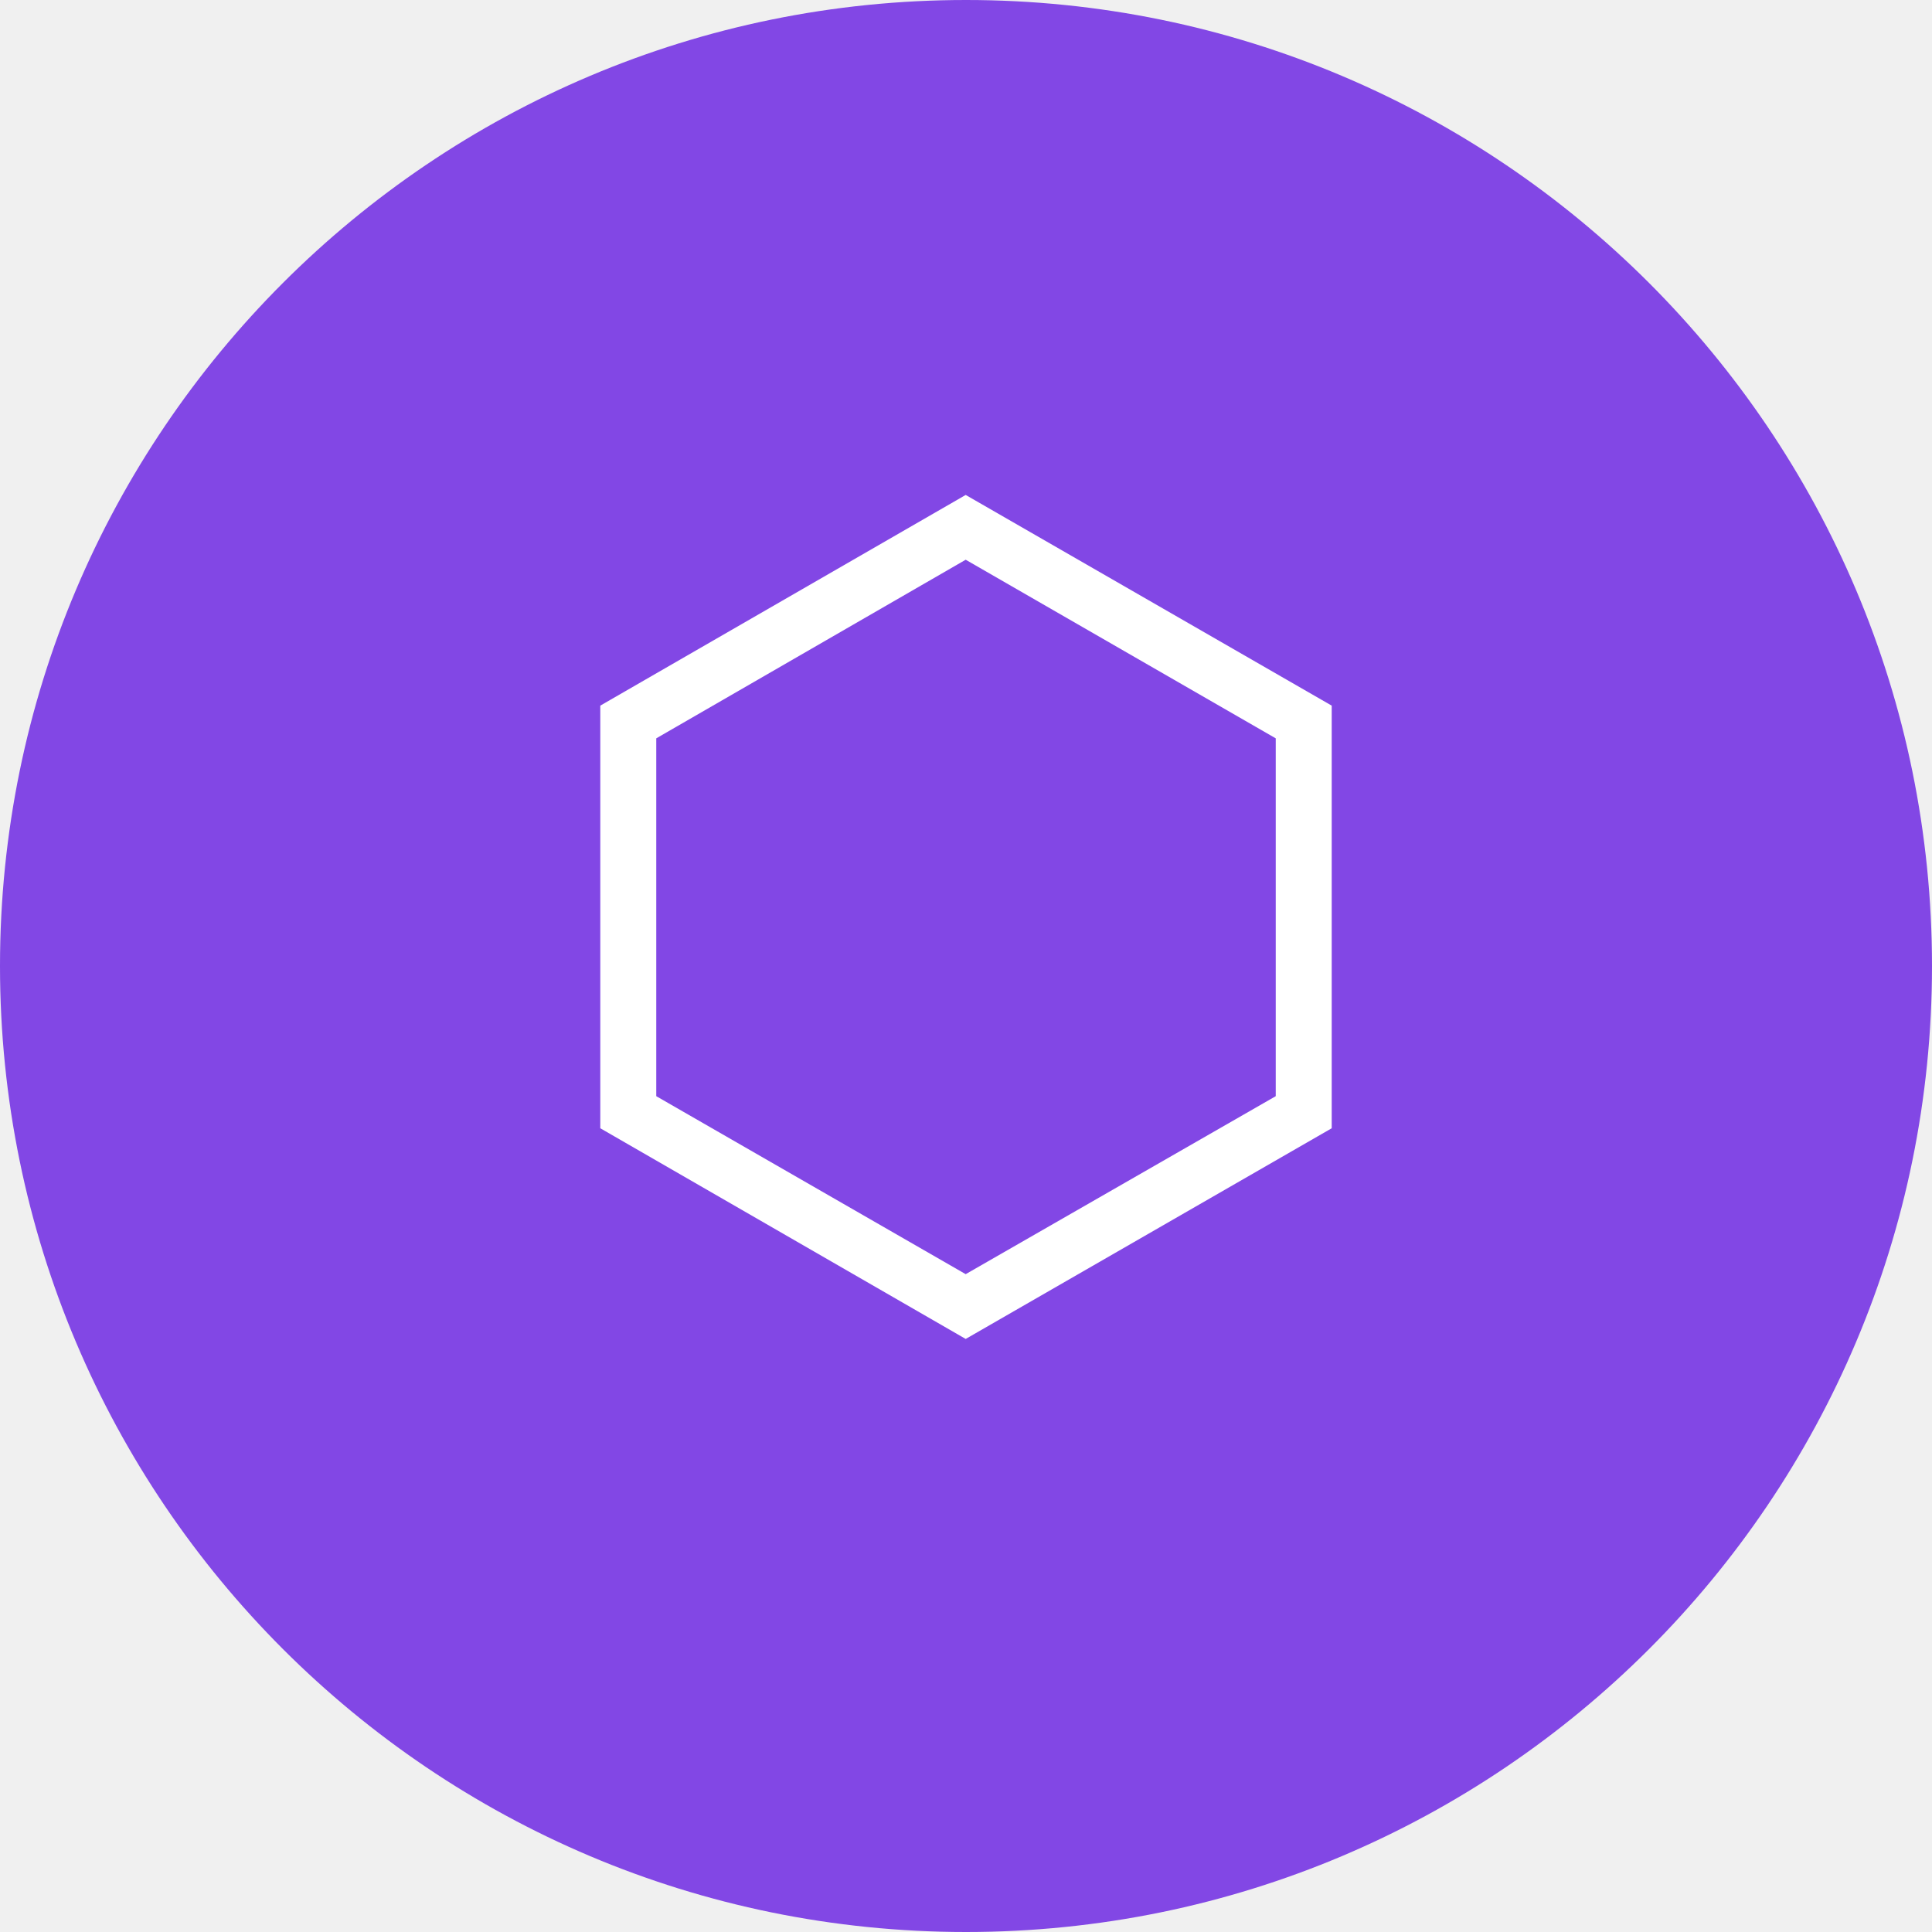
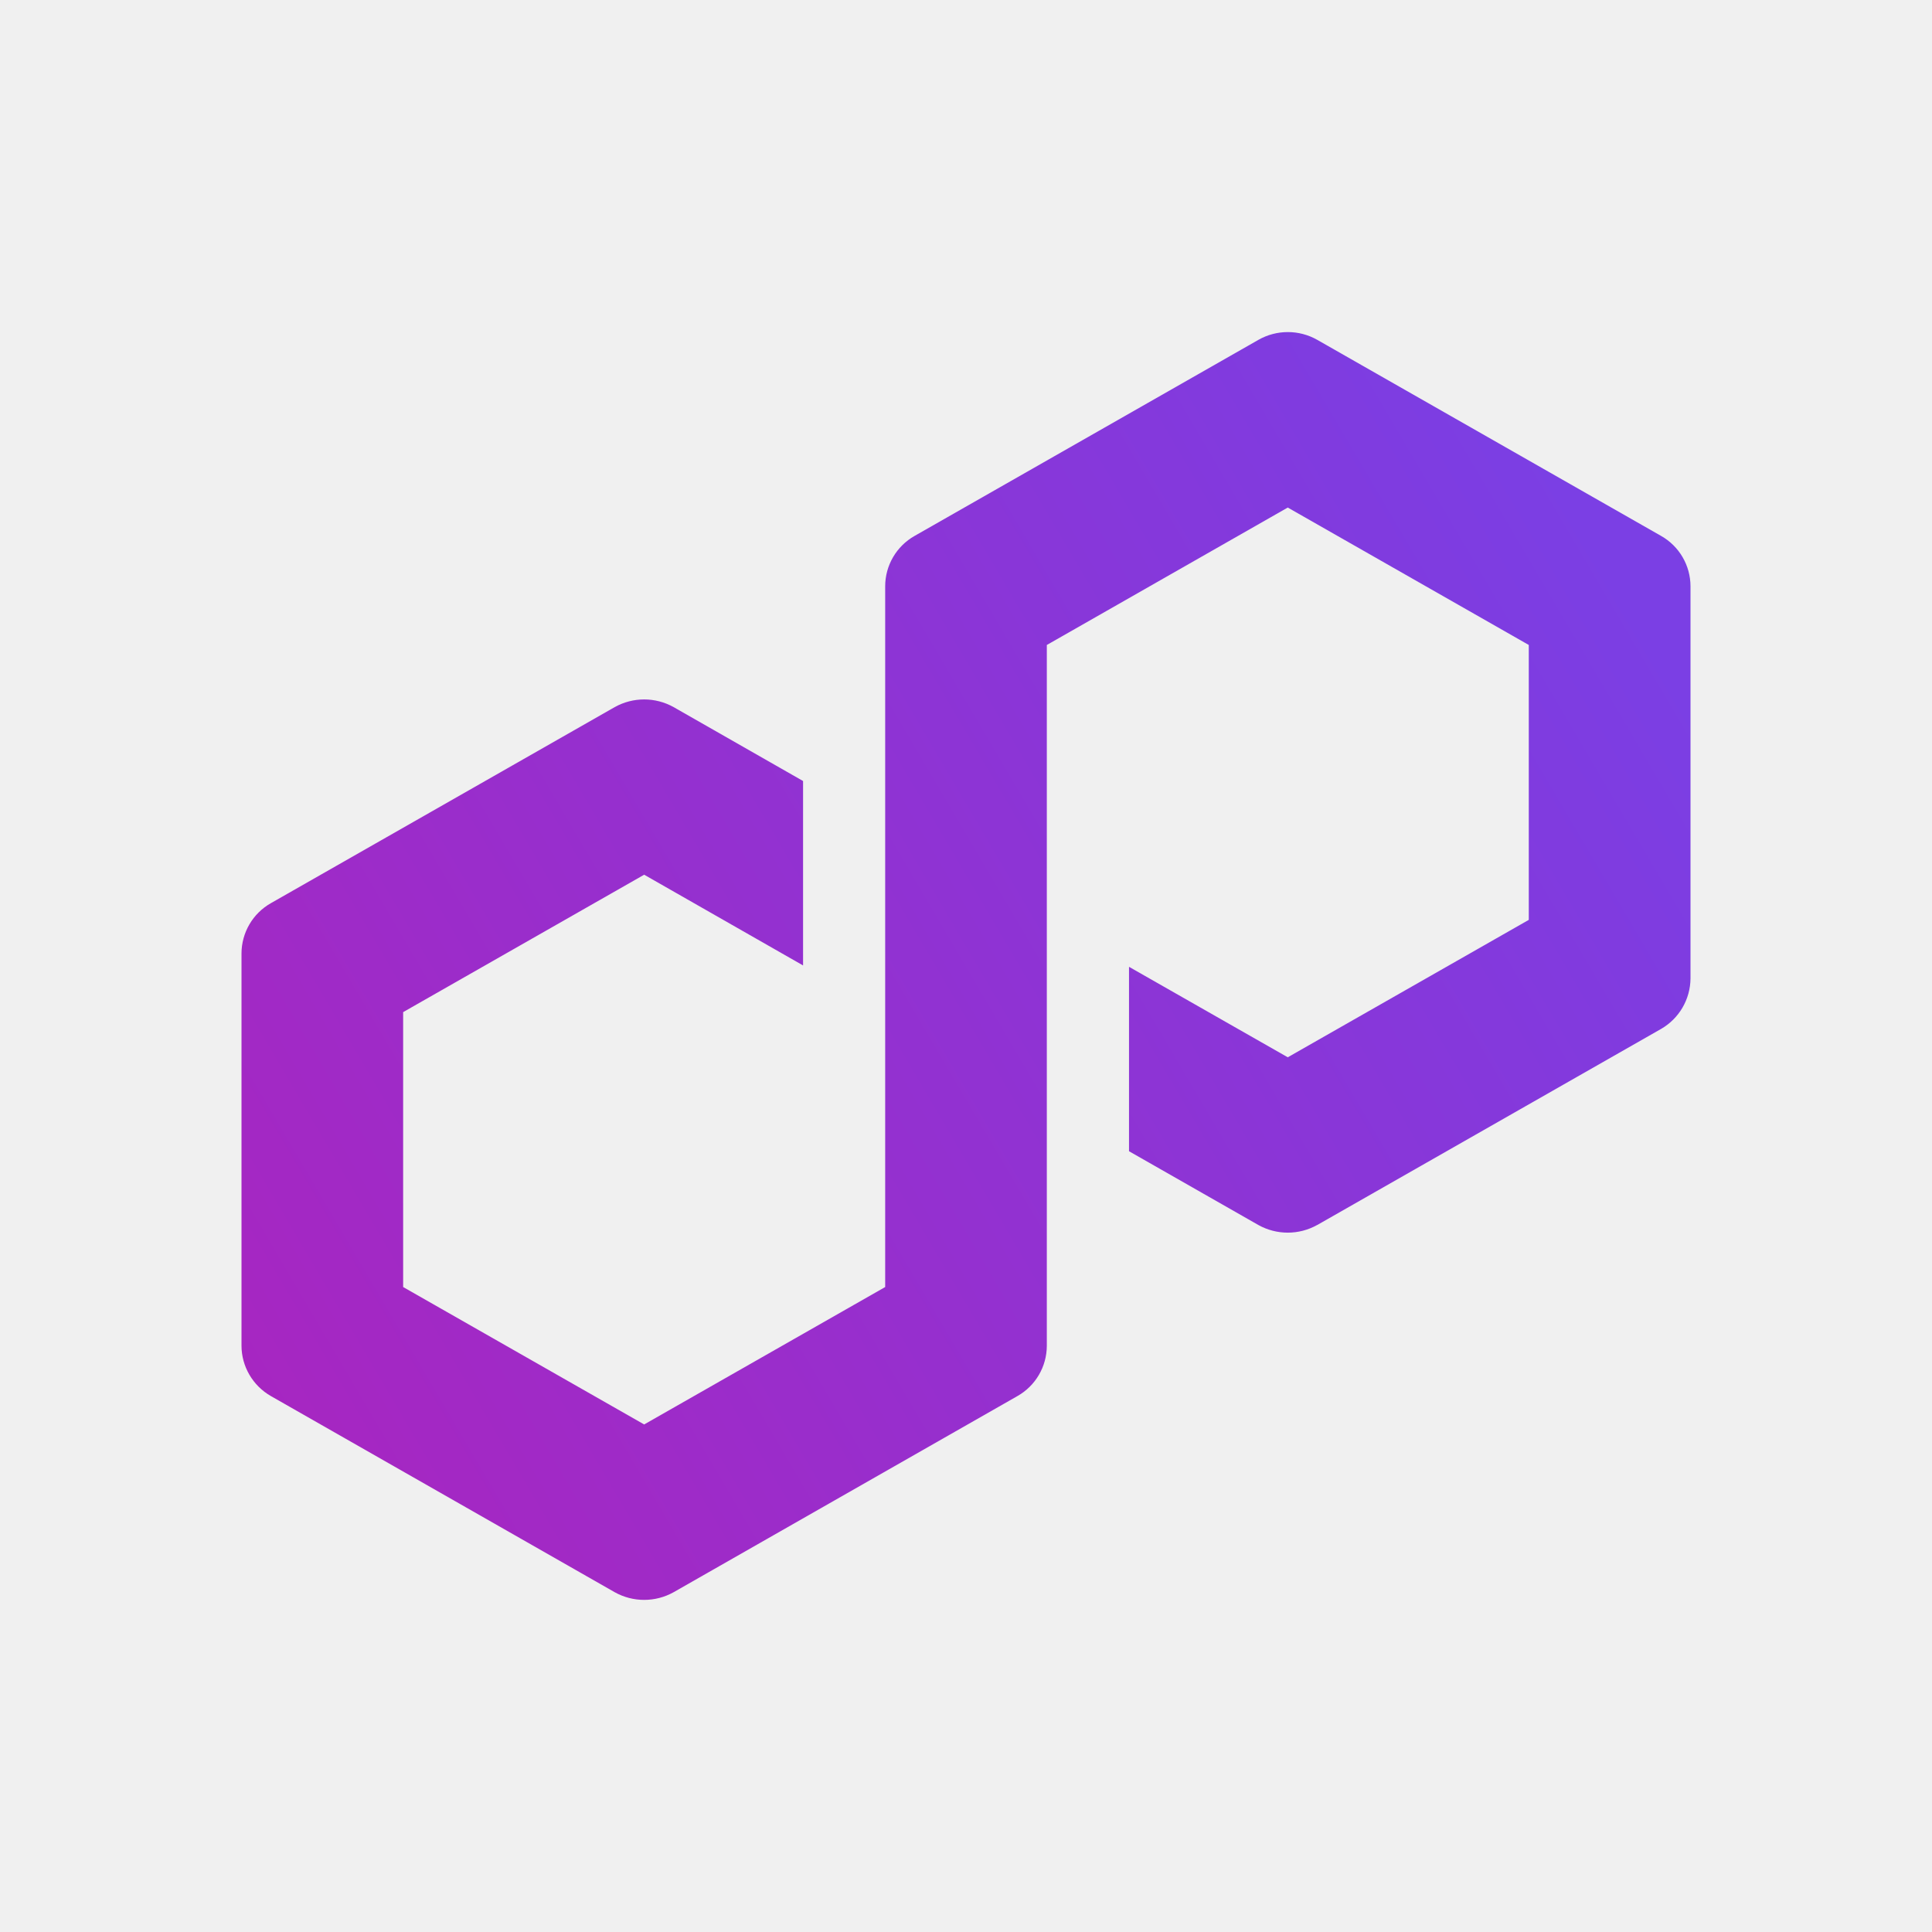
- <svg xmlns="http://www.w3.org/2000/svg" viewBox="0 0 48 48" role="img" aria-label="POLYGON">
-   <circle cx="24" cy="24" r="24" fill="#8247e5" />
-   <text x="24" y="31" text-anchor="middle" font-family="-apple-system,BlinkMacSystemFont,Segoe UI,sans-serif" font-size="25" font-weight="700" fill="#fff">⬡</text>
+ <svg xmlns="http://www.w3.org/2000/svg" width="24" height="24" fill="none" viewBox="0 0 24 24" class="web3icons">
+   <path fill="url(#polygon__a)" d="m16.364 15.217 4.27-2.435a.73.73 0 0 0 .366-.627V7.284a.72.72 0 0 0-.366-.627l-4.27-2.435a.74.74 0 0 0-.732 0l-4.27 2.435a.72.72 0 0 0-.366.627v8.704l-2.994 1.707-2.994-1.707v-3.415l2.994-1.707 1.974 1.127V9.702l-1.608-.918a.75.75 0 0 0-.732 0l-4.27 2.435a.72.72 0 0 0-.366.627v4.87c0 .258.14.498.366.627l4.27 2.436a.75.75 0 0 0 .732 0l4.27-2.436a.72.72 0 0 0 .366-.626V8.012l.053-.03 2.94-1.677 2.994 1.707v3.415l-2.994 1.707-1.972-1.124v2.291l1.606.916a.75.75 0 0 0 .732 0z" />
+   <defs>
+     <linearGradient id="polygon__a" x1="2.942" x2="20.119" y1="17.194" y2="7.101" gradientUnits="userSpaceOnUse">
+       <stop stop-color="#A726C1" />
+       <stop offset=".88" stop-color="#803BDF" />
+       <stop offset="1" stop-color="#7B3FE4" />
+     </linearGradient>
+   </defs>
</svg>
